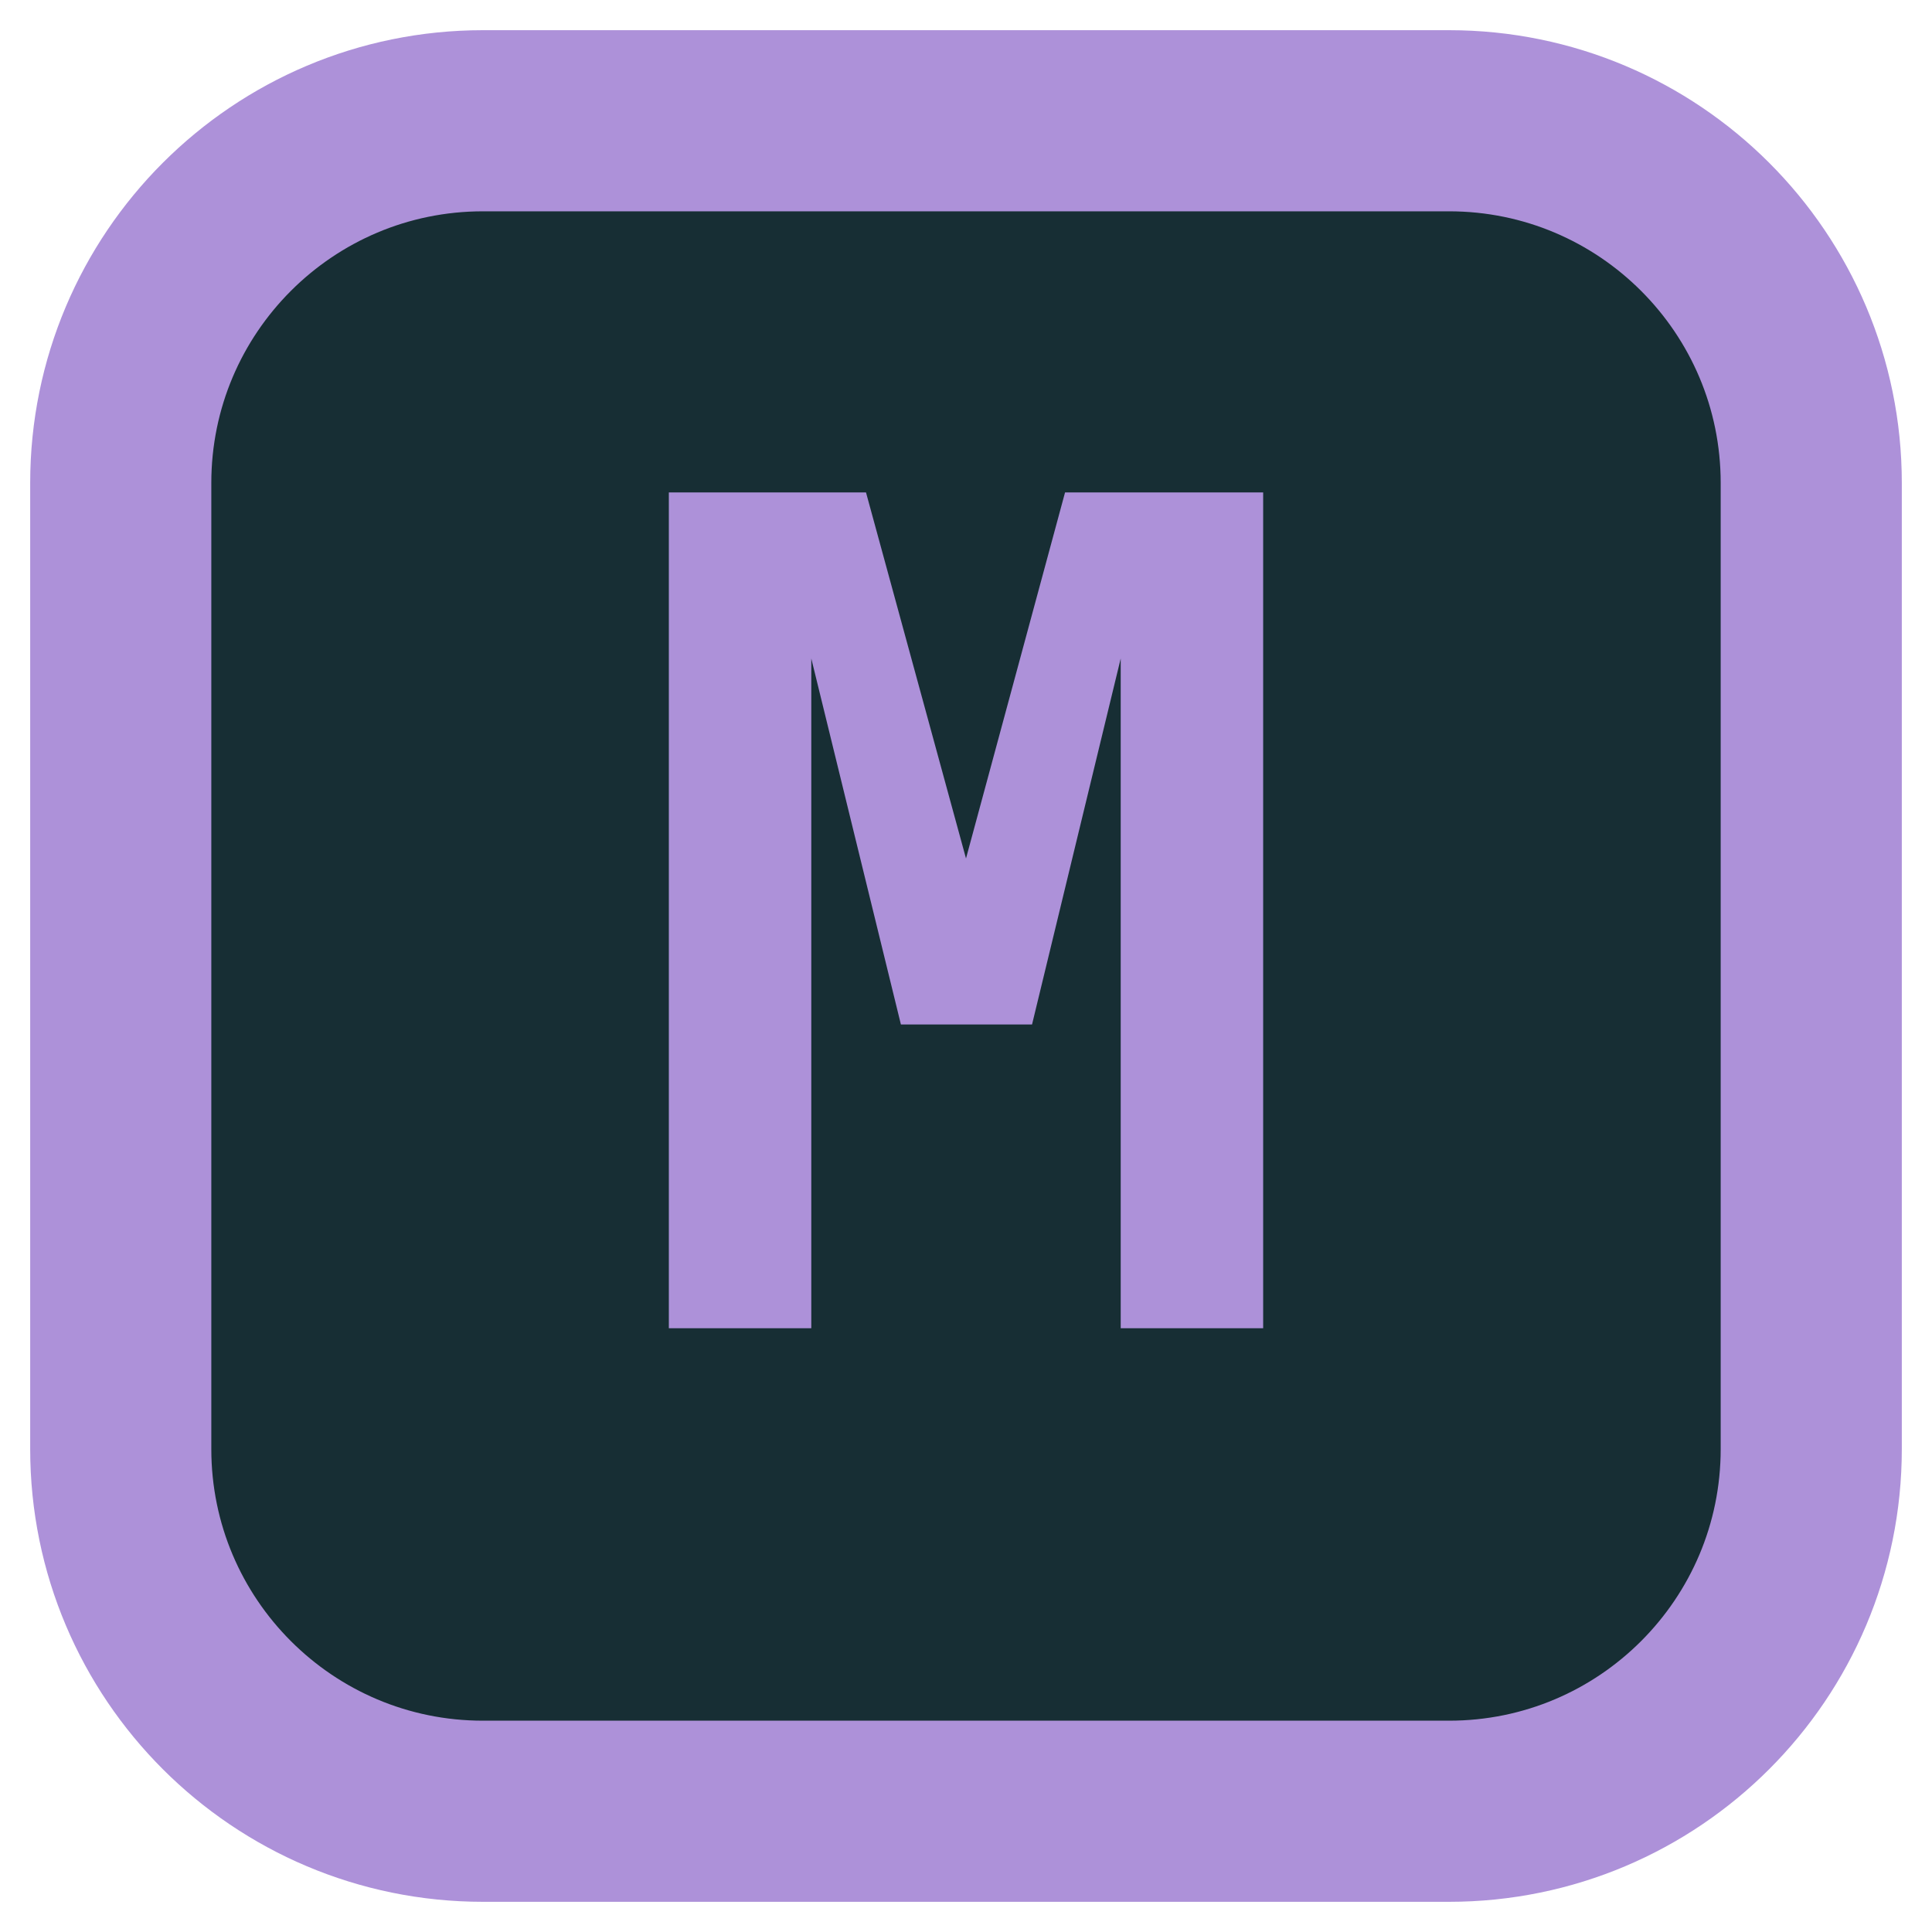
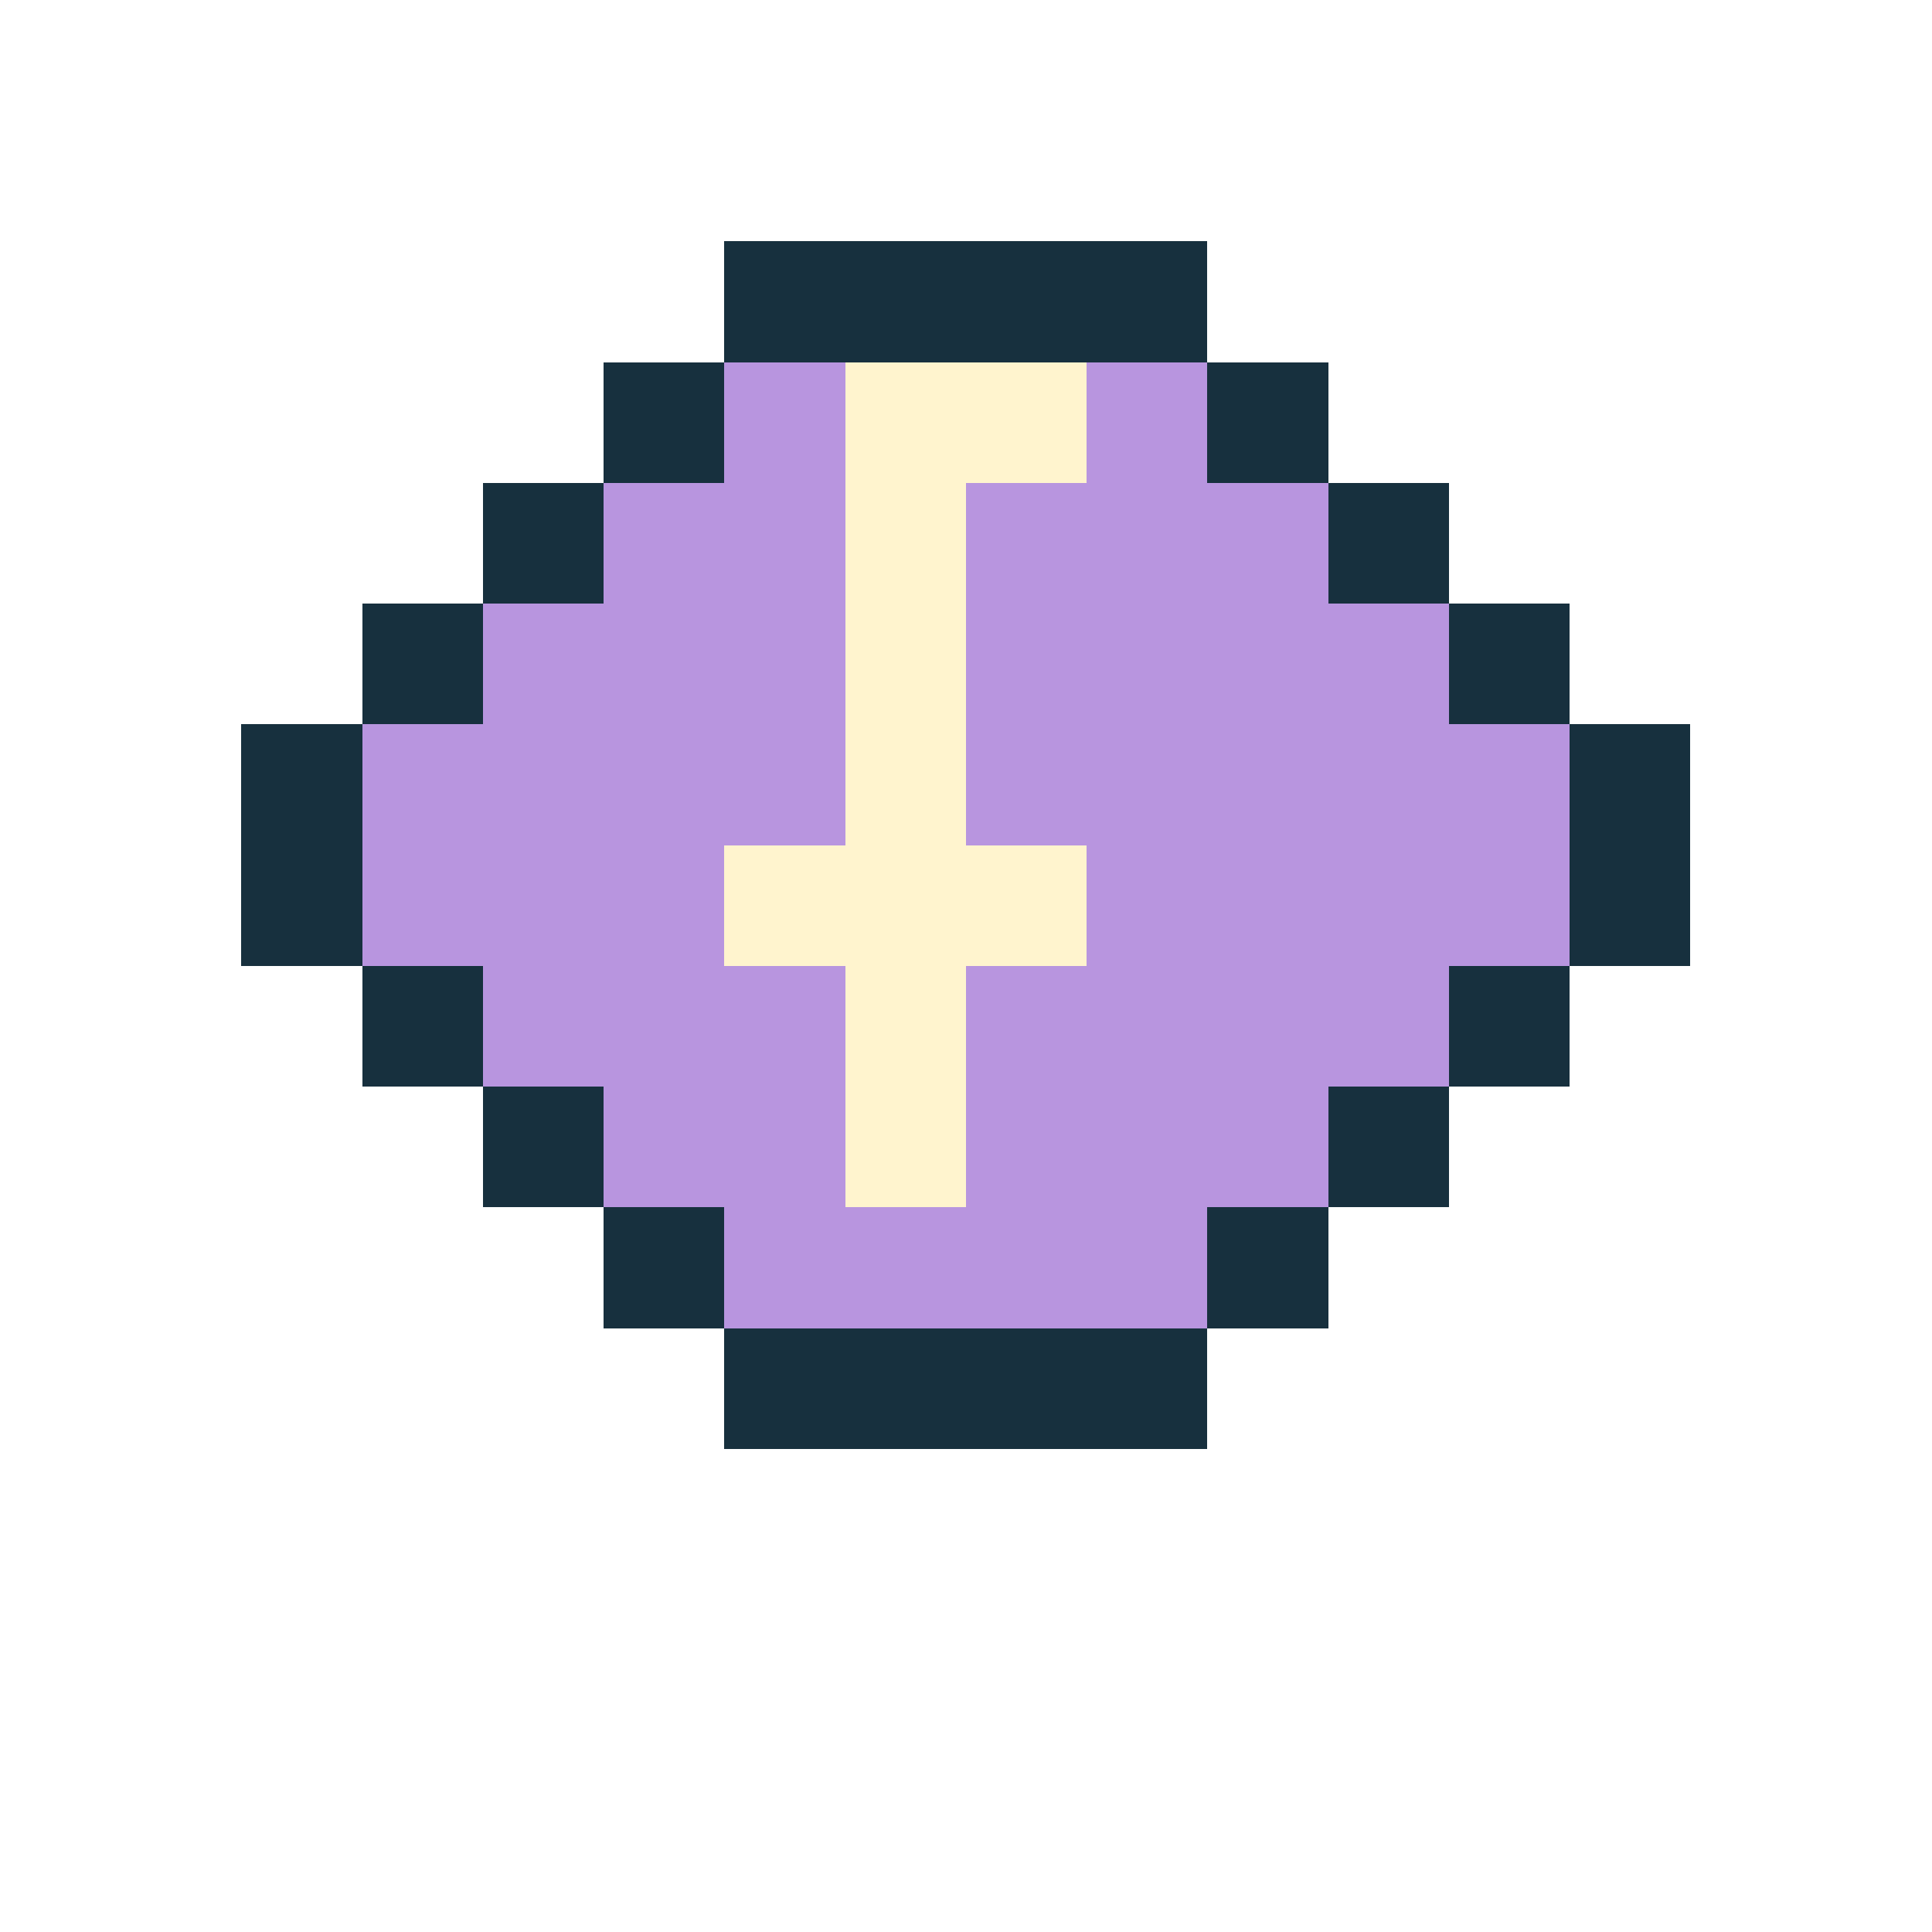
- <svg xmlns="http://www.w3.org/2000/svg" width="32" height="32" viewBox="0 0 32 32">
-   <rect x="2" y="2" width="28" height="28" rx="6" fill="#172e34" stroke="#ad91d9" stroke-width="3" />
-   <text x="16" y="22" text-anchor="middle" font-family="monospace" font-size="19" font-weight="bold" fill="#ad91d9">M</text>
+ <svg xmlns="http://www.w3.org/2000/svg" width="32" height="32" viewBox="0 0 16 16" shape-rendering="crispEdges">
+   <path fill="#17303e" d="M6 2h1v1h-1zM7 2h1v1h-1zM8 2h1v1h-1zM9 2h1v1h-1zM5 3h1v1h-1zM10 3h1v1h-1zM4 4h1v1h-1zM11 4h1v1h-1zM3 5h1v1h-1zM12 5h1v1h-1zM2 6h1v1h-1zM13 6h1v1h-1zM2 7h1v1h-1zM13 7h1v1h-1zM3 8h1v1h-1zM12 8h1v1h-1zM4 9h1v1h-1zM11 9h1v1h-1zM5 10h1v1h-1zM10 10h1v1h-1zM6 11h1v1h-1zM7 11h1v1h-1zM8 11h1v1h-1zM9 11h1v1h-1z" />
+   <path fill="#fff4ce" d="M7 3h1v1h-1zM8 3h1v1h-1zM7 4h1v1h-1zM7 5h1v1h-1zM7 6h1v1h-1zM6 7h1v1h-1zM7 7h1v1h-1zM8 7h1v1h-1zM7 8h1v1h-1zM7 9h1v1h-1z" />
+   <path fill="#b895df" d="M6 3h1v1h-1zM9 3h1v1h-1zM5 4h1v1h-1zM6 4h1v1h-1zM8 4h1v1h-1zM9 4h1v1h-1zM10 4h1v1h-1zM4 5h1v1h-1zM5 5h1v1h-1zM6 5h1v1h-1zM8 5h1v1h-1zM9 5h1v1h-1zM10 5h1v1h-1zM11 5h1v1h-1zM3 6h1v1h-1zM4 6h1v1h-1zM5 6h1v1h-1zM6 6h1v1h-1zM8 6h1v1h-1zM9 6h1v1h-1zM10 6h1v1h-1zM11 6h1v1h-1zM12 6h1v1h-1zM3 7h1v1h-1zM4 7h1v1h-1zM5 7h1v1h-1zM9 7h1v1h-1zM10 7h1v1h-1zM11 7h1v1h-1zM12 7h1v1h-1zM4 8h1v1h-1zM5 8h1v1h-1zM6 8h1v1h-1zM8 8h1v1h-1zM9 8h1v1h-1zM10 8h1v1h-1zM11 8h1v1h-1zM5 9h1v1h-1zM6 9h1v1h-1zM8 9h1v1h-1zM9 9h1v1h-1zM10 9h1v1h-1zM6 10h1v1h-1zM7 10h1v1h-1zM8 10h1v1h-1zM9 10h1v1h-1z" />
</svg>
